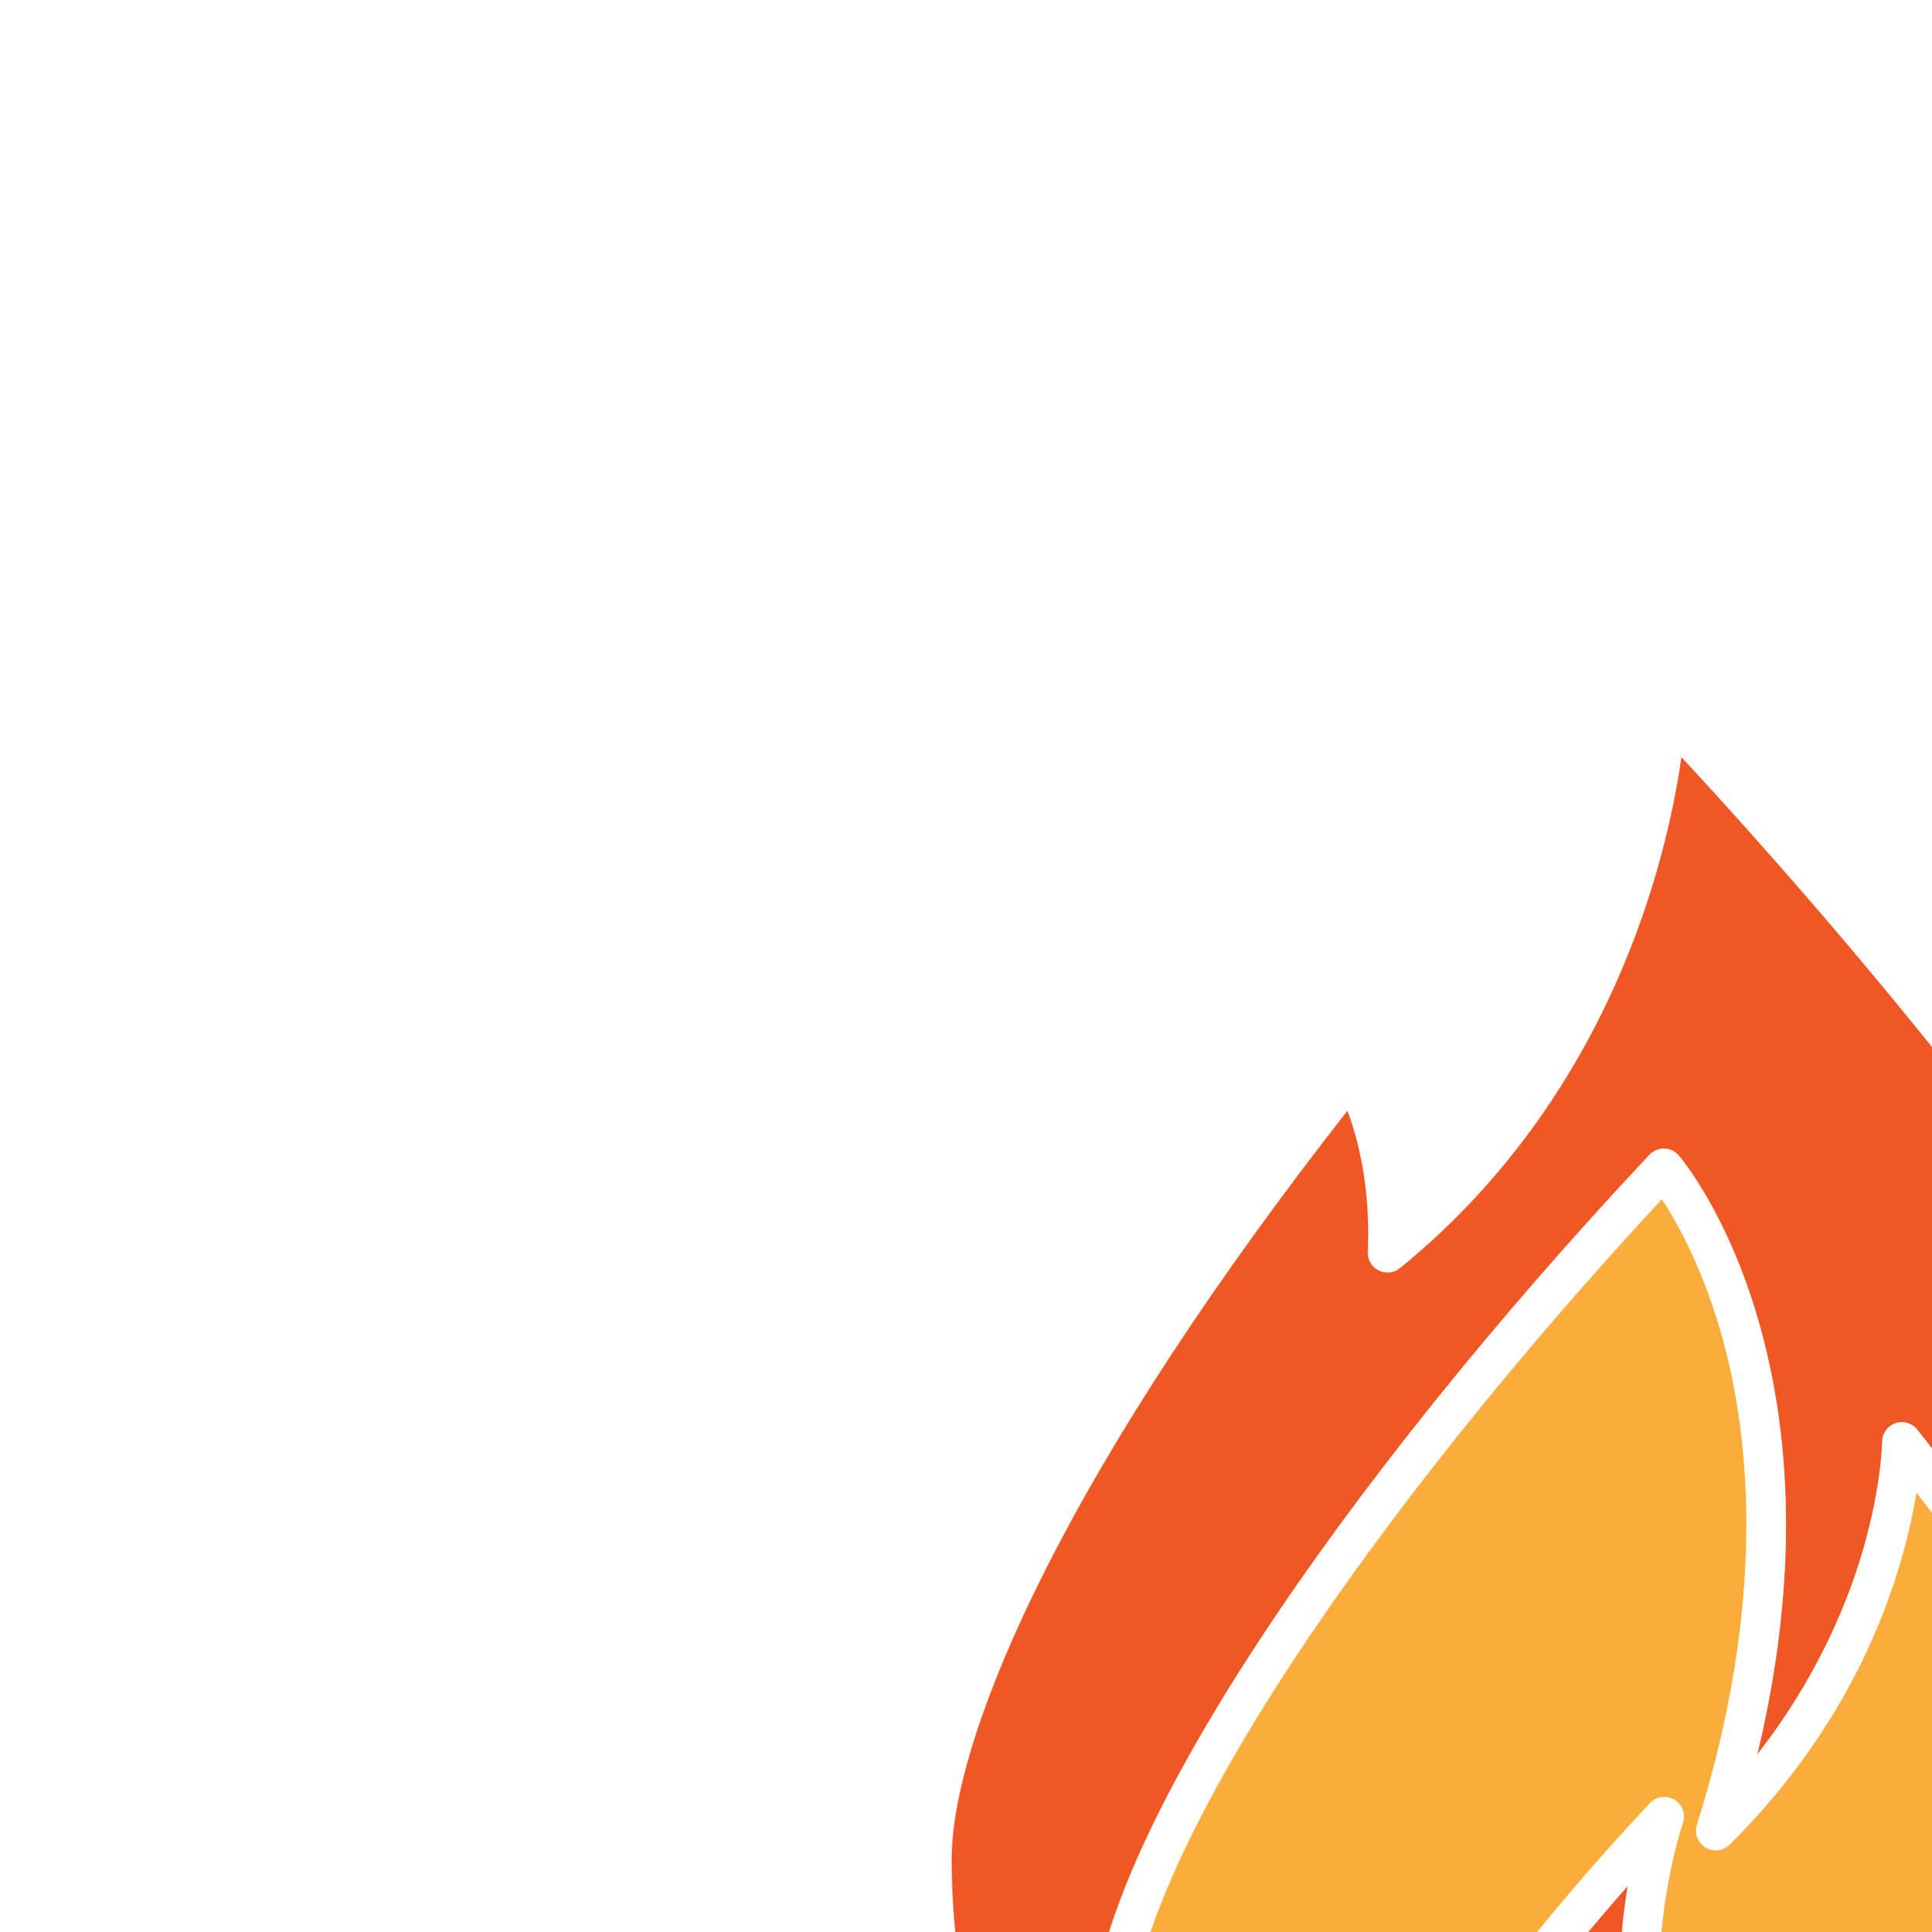
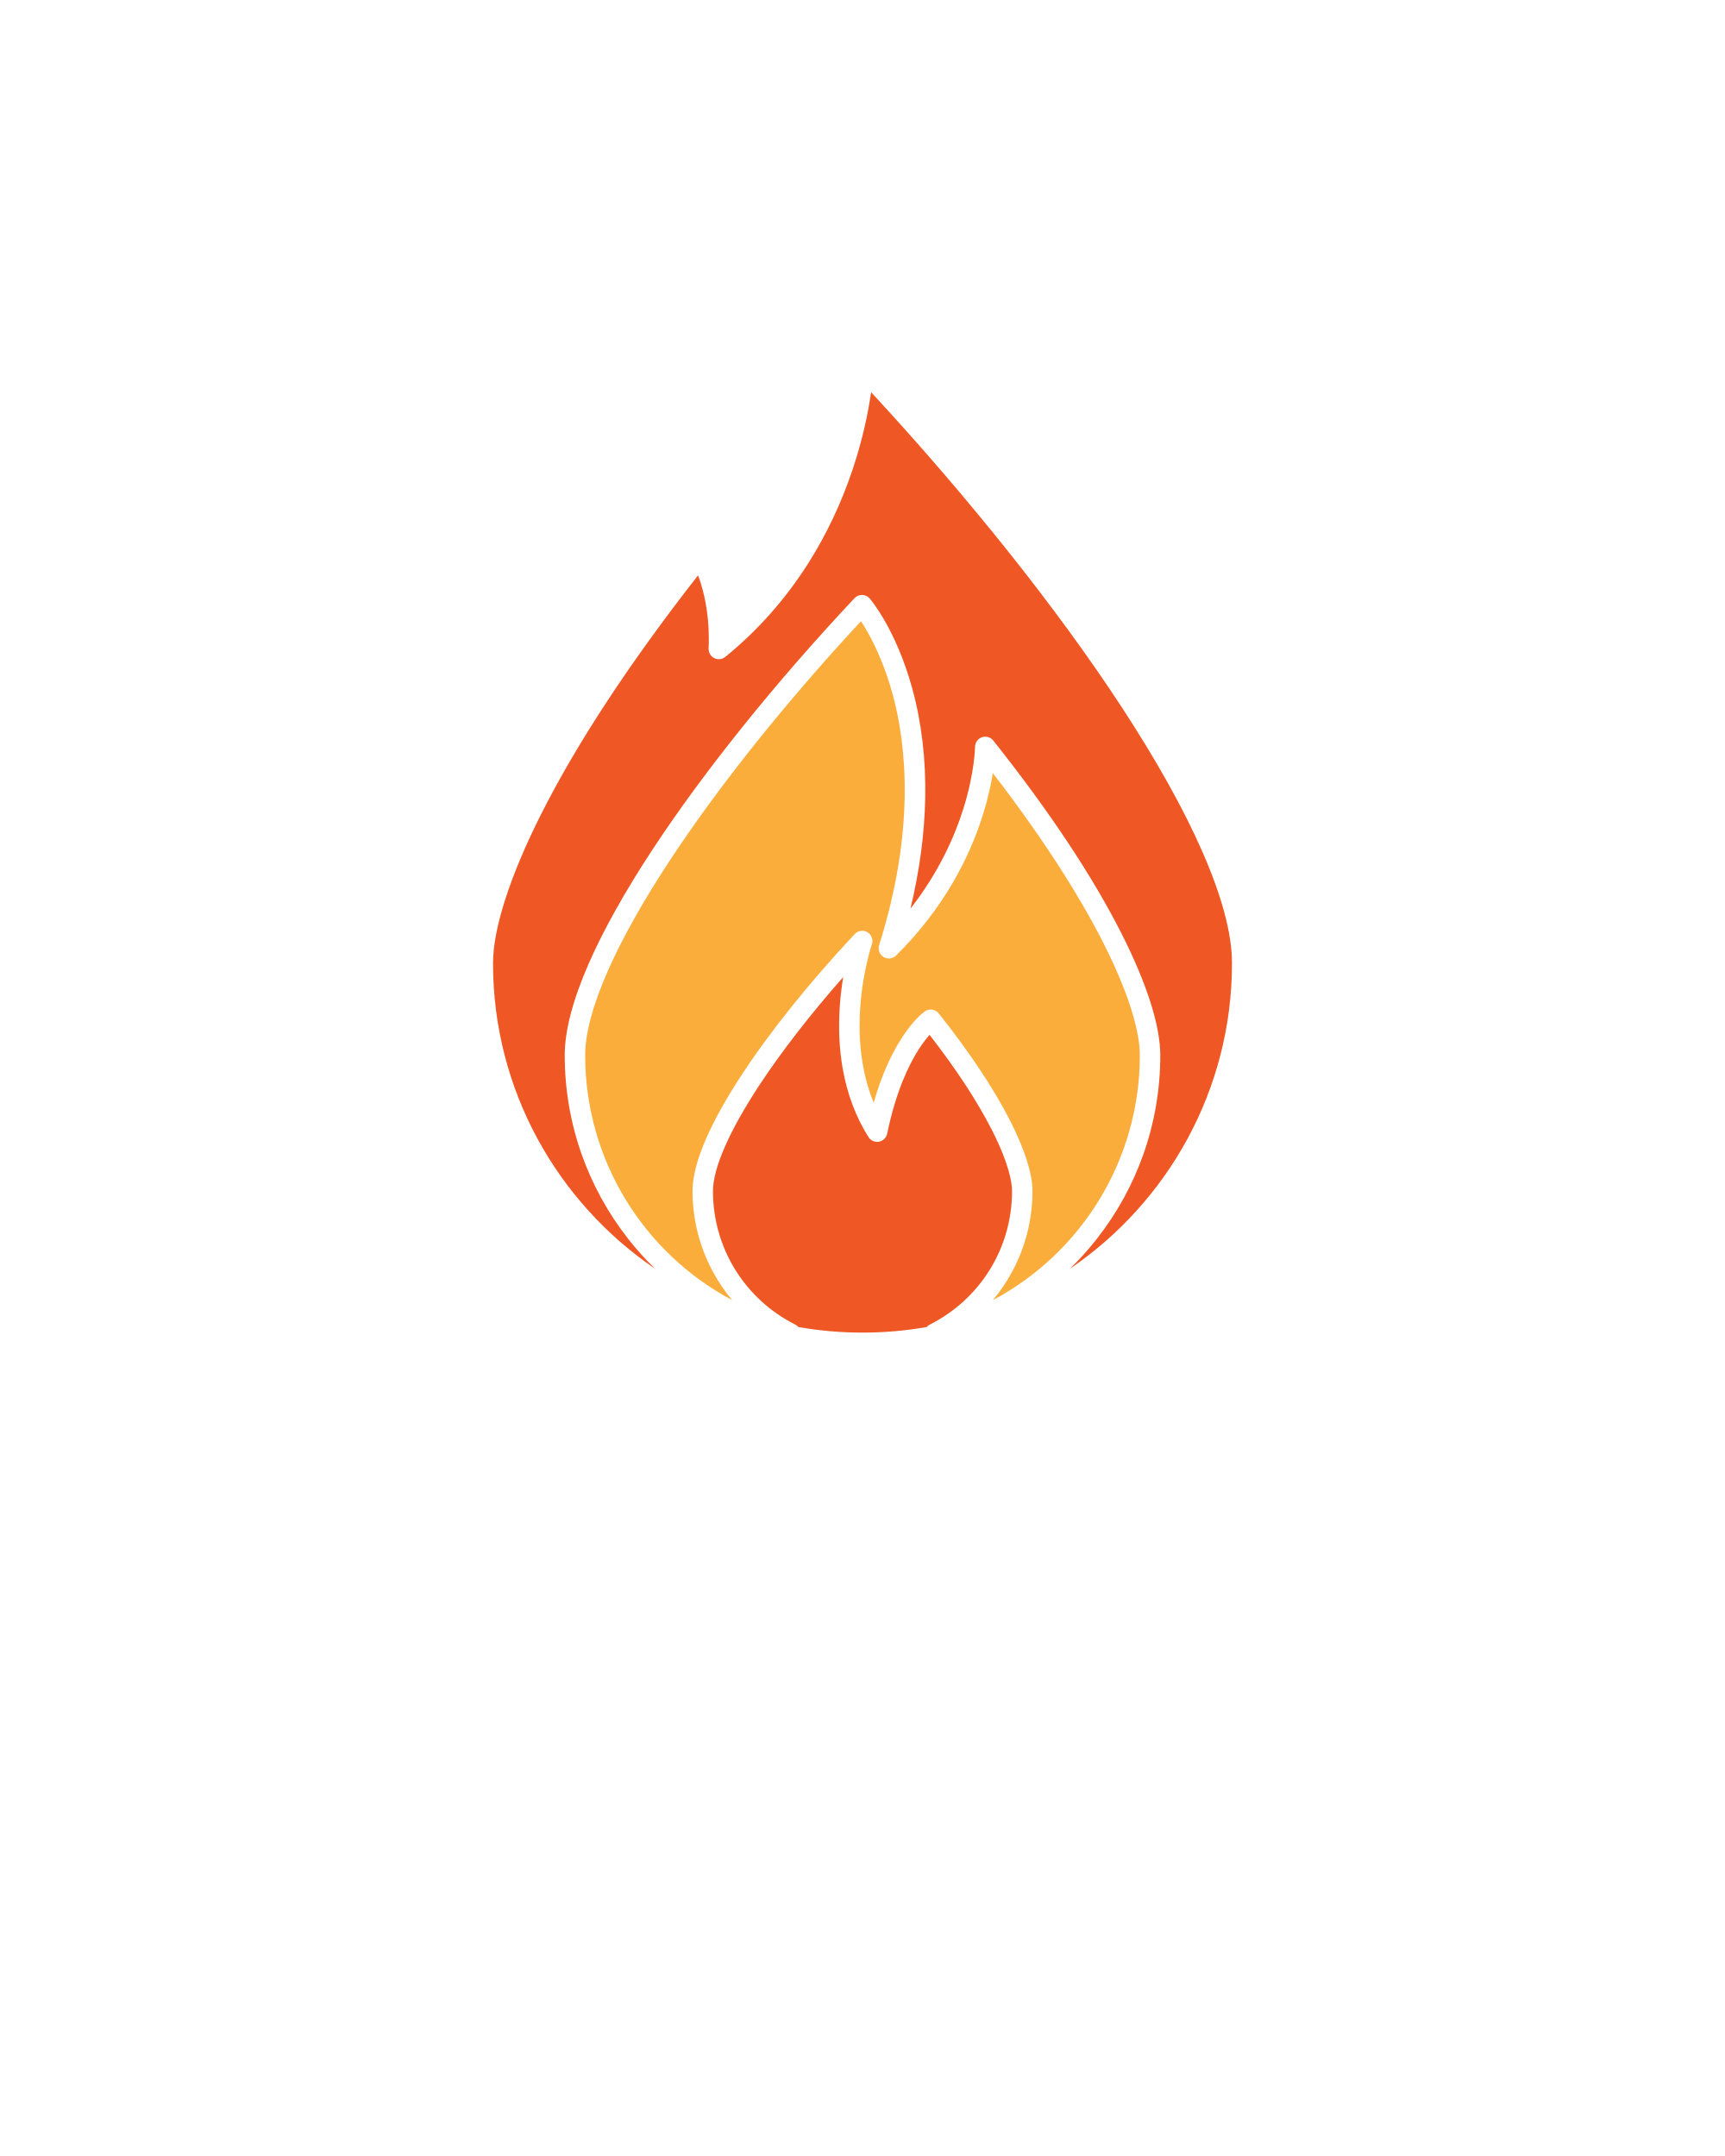
- <svg xmlns="http://www.w3.org/2000/svg" version="1.1" x="0px" y="0px" viewBox="0 0 580 580" enable-background="new 0 0 580 580" xml:space="preserve">
+ <svg xmlns="http://www.w3.org/2000/svg" version="1.1" x="0px" y="0px" viewBox="0 0 1000 1250" enable-background="new 0 0 1000 1250" xml:space="preserve">
  <path d="M575.561,448.256c-1.054,6.507-2.828,14.804-5.816,24.3c-4.206,13.371-9.971,26.41-17.133,38.754  c-8.941,15.412-20.099,29.778-33.16,42.698c-1.937,1.916-4.93,2.265-7.256,0.847c-2.326-1.42-3.385-4.241-2.566-6.84  c20.967-66.625,15.907-115.646,7.971-145.038c-4.482-16.601-10.336-28.834-14.457-36.174c-1.484-2.645-2.857-4.861-4.03-6.645  c-43.595,46.927-82.929,96.185-111.196,139.299c-15.489,23.626-27.522,45.133-35.765,63.924  c-8.575,19.55-12.923,35.854-12.923,48.46c0,60.437,33.674,114.543,85.26,141.972c-2.886-3.442-5.545-7.089-7.954-10.918  c-9.858-15.672-15.068-33.765-15.068-52.324c0-8.285,2.677-18.589,7.956-30.625c4.784-10.907,11.716-23.312,20.602-36.865  c16.573-25.279,39.828-54.244,65.481-81.559c1.914-2.038,4.991-2.462,7.384-1.017c2.393,1.444,3.451,4.365,2.54,7.008  c-0.051,0.146-5.223,15.411-6.726,36.1c-1.104,15.197-0.354,35.972,7.789,55.707c4.244-14.905,9.771-27.616,16.504-37.922  c6.892-10.551,12.568-14.623,13.192-15.053c2.567-1.766,6.063-1.242,8.001,1.197c18.237,22.97,32.294,44.167,41.779,63.004  c8.226,16.337,12.574,30.178,12.574,40.028c0,18.558-5.21,36.647-15.064,52.317c-2.408,3.828-5.065,7.474-7.949,10.914  c51.573-27.431,85.246-81.535,85.246-141.961C660.775,585.772,638.179,529.537,575.561,448.256z" fill="#fbad3c" />
  <path d="M575.381,655.878c-8.427-16.734-20.687-35.51-36.486-55.882c-1.79,1.999-4.044,4.842-6.502,8.703  c-5.432,8.531-12.98,23.889-18.095,48.603c-0.49,2.367-2.368,4.199-4.747,4.631c-2.379,0.431-4.781-0.625-6.07-2.67  c-7.313-11.592-12.339-24.926-14.94-39.632c-2.059-11.642-2.609-24.163-1.636-37.217c0.432-5.787,1.122-11.149,1.91-15.929  c-19.041,21.601-36.03,43.499-48.876,63.094c-8.525,13.004-15.14,24.823-19.66,35.128c-4.617,10.526-6.958,19.228-6.958,25.863  c0,32.815,18.218,62.432,47.557,77.336c0.754,0.353,1.423,0.859,1.964,1.479c12.072,2.121,24.488,3.23,37.159,3.23  c12.678,0,25.102-1.111,37.181-3.233c0.489-0.563,1.092-1.041,1.794-1.396c29.431-14.874,47.713-44.537,47.713-77.412  C586.688,686.003,585.219,675.417,575.381,655.878z" fill="#ef5724" />
  <path d="M696.973,493.663c-10.925-24.91-26.863-53.404-47.373-84.689c-36.864-56.23-87.941-120.337-144.616-181.59  c-1.485,10.53-4.552,26.514-10.836,45.182c-6.504,19.318-15.131,37.515-25.643,54.085c-13.164,20.752-29.332,38.991-48.053,54.211  c-1.812,1.473-4.321,1.745-6.407,0.693s-3.359-3.229-3.253-5.563c0.75-16.471-1.959-29.343-4.365-37.241  c-0.584-1.918-1.179-3.645-1.751-5.17c-39.587,50.589-70.221,97.219-91.111,138.703c-17.896,35.537-27.753,66.126-27.753,86.132  c0,73.561,37.273,138.577,93.922,177.161c-5.527-5.376-10.703-11.124-15.498-17.224c-11.704-14.887-20.816-31.441-27.084-49.206  c-6.488-18.385-9.777-37.666-9.777-57.307c0-14.255,4.684-32.162,13.921-53.222c8.506-19.394,20.857-41.485,36.707-65.661  c29.686-45.28,71.366-97.185,117.363-146.154c1.15-1.226,2.771-1.906,4.448-1.868c1.681,0.036,3.267,0.784,4.363,2.058  c0.62,0.72,15.298,18.028,24.652,52.103c5.439,19.813,7.972,41.3,7.525,63.862c-0.404,20.459-3.272,41.852-8.548,63.861  c16.656-21.351,25.666-42.197,30.48-57.35c6.771-21.31,6.961-36.325,6.962-36.475c0.019-2.513,1.62-4.745,3.996-5.563  s5.01-0.055,6.573,1.913c32.626,41.088,57.753,78.967,74.683,112.585c14.477,28.748,22.129,52.924,22.129,69.915  c0,19.639-3.289,38.918-9.775,57.301c-6.268,17.764-15.379,34.318-27.08,49.203c-4.794,6.1-9.97,11.848-15.496,17.223  c56.646-38.584,93.918-103.598,93.918-177.155C714.196,541.506,708.401,519.72,696.973,493.663z" fill="#ef5724" />
</svg>
